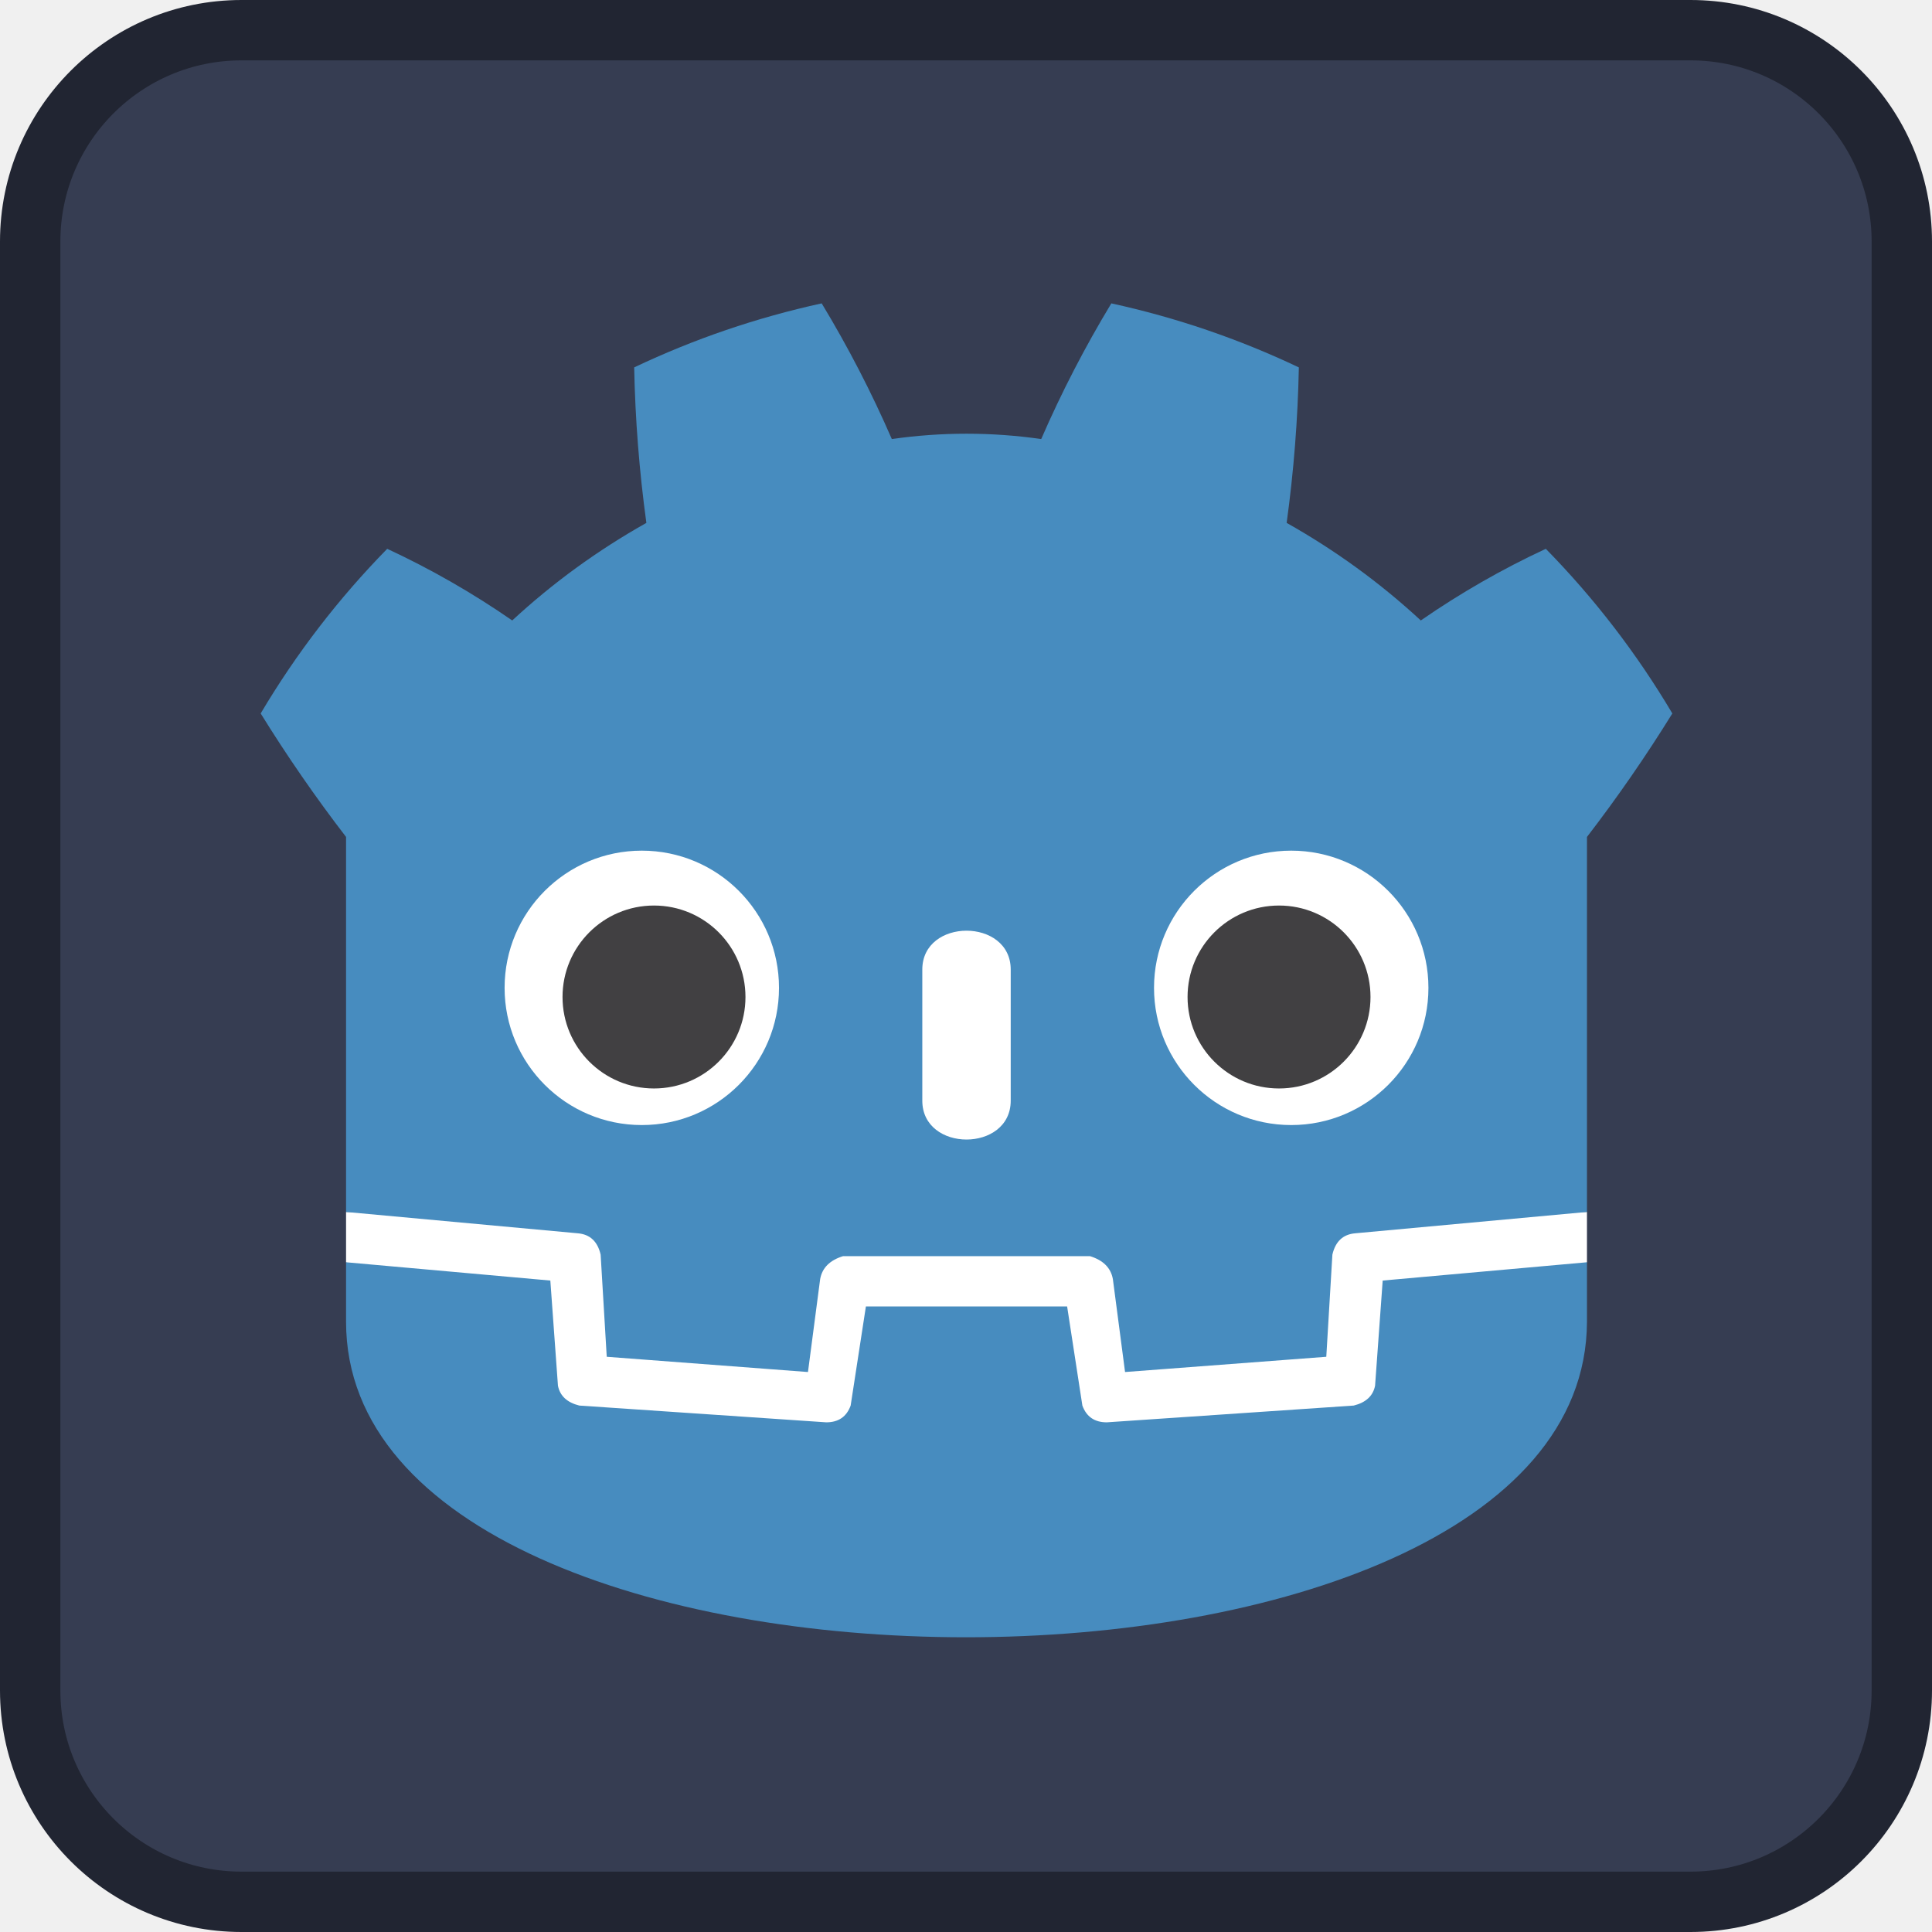
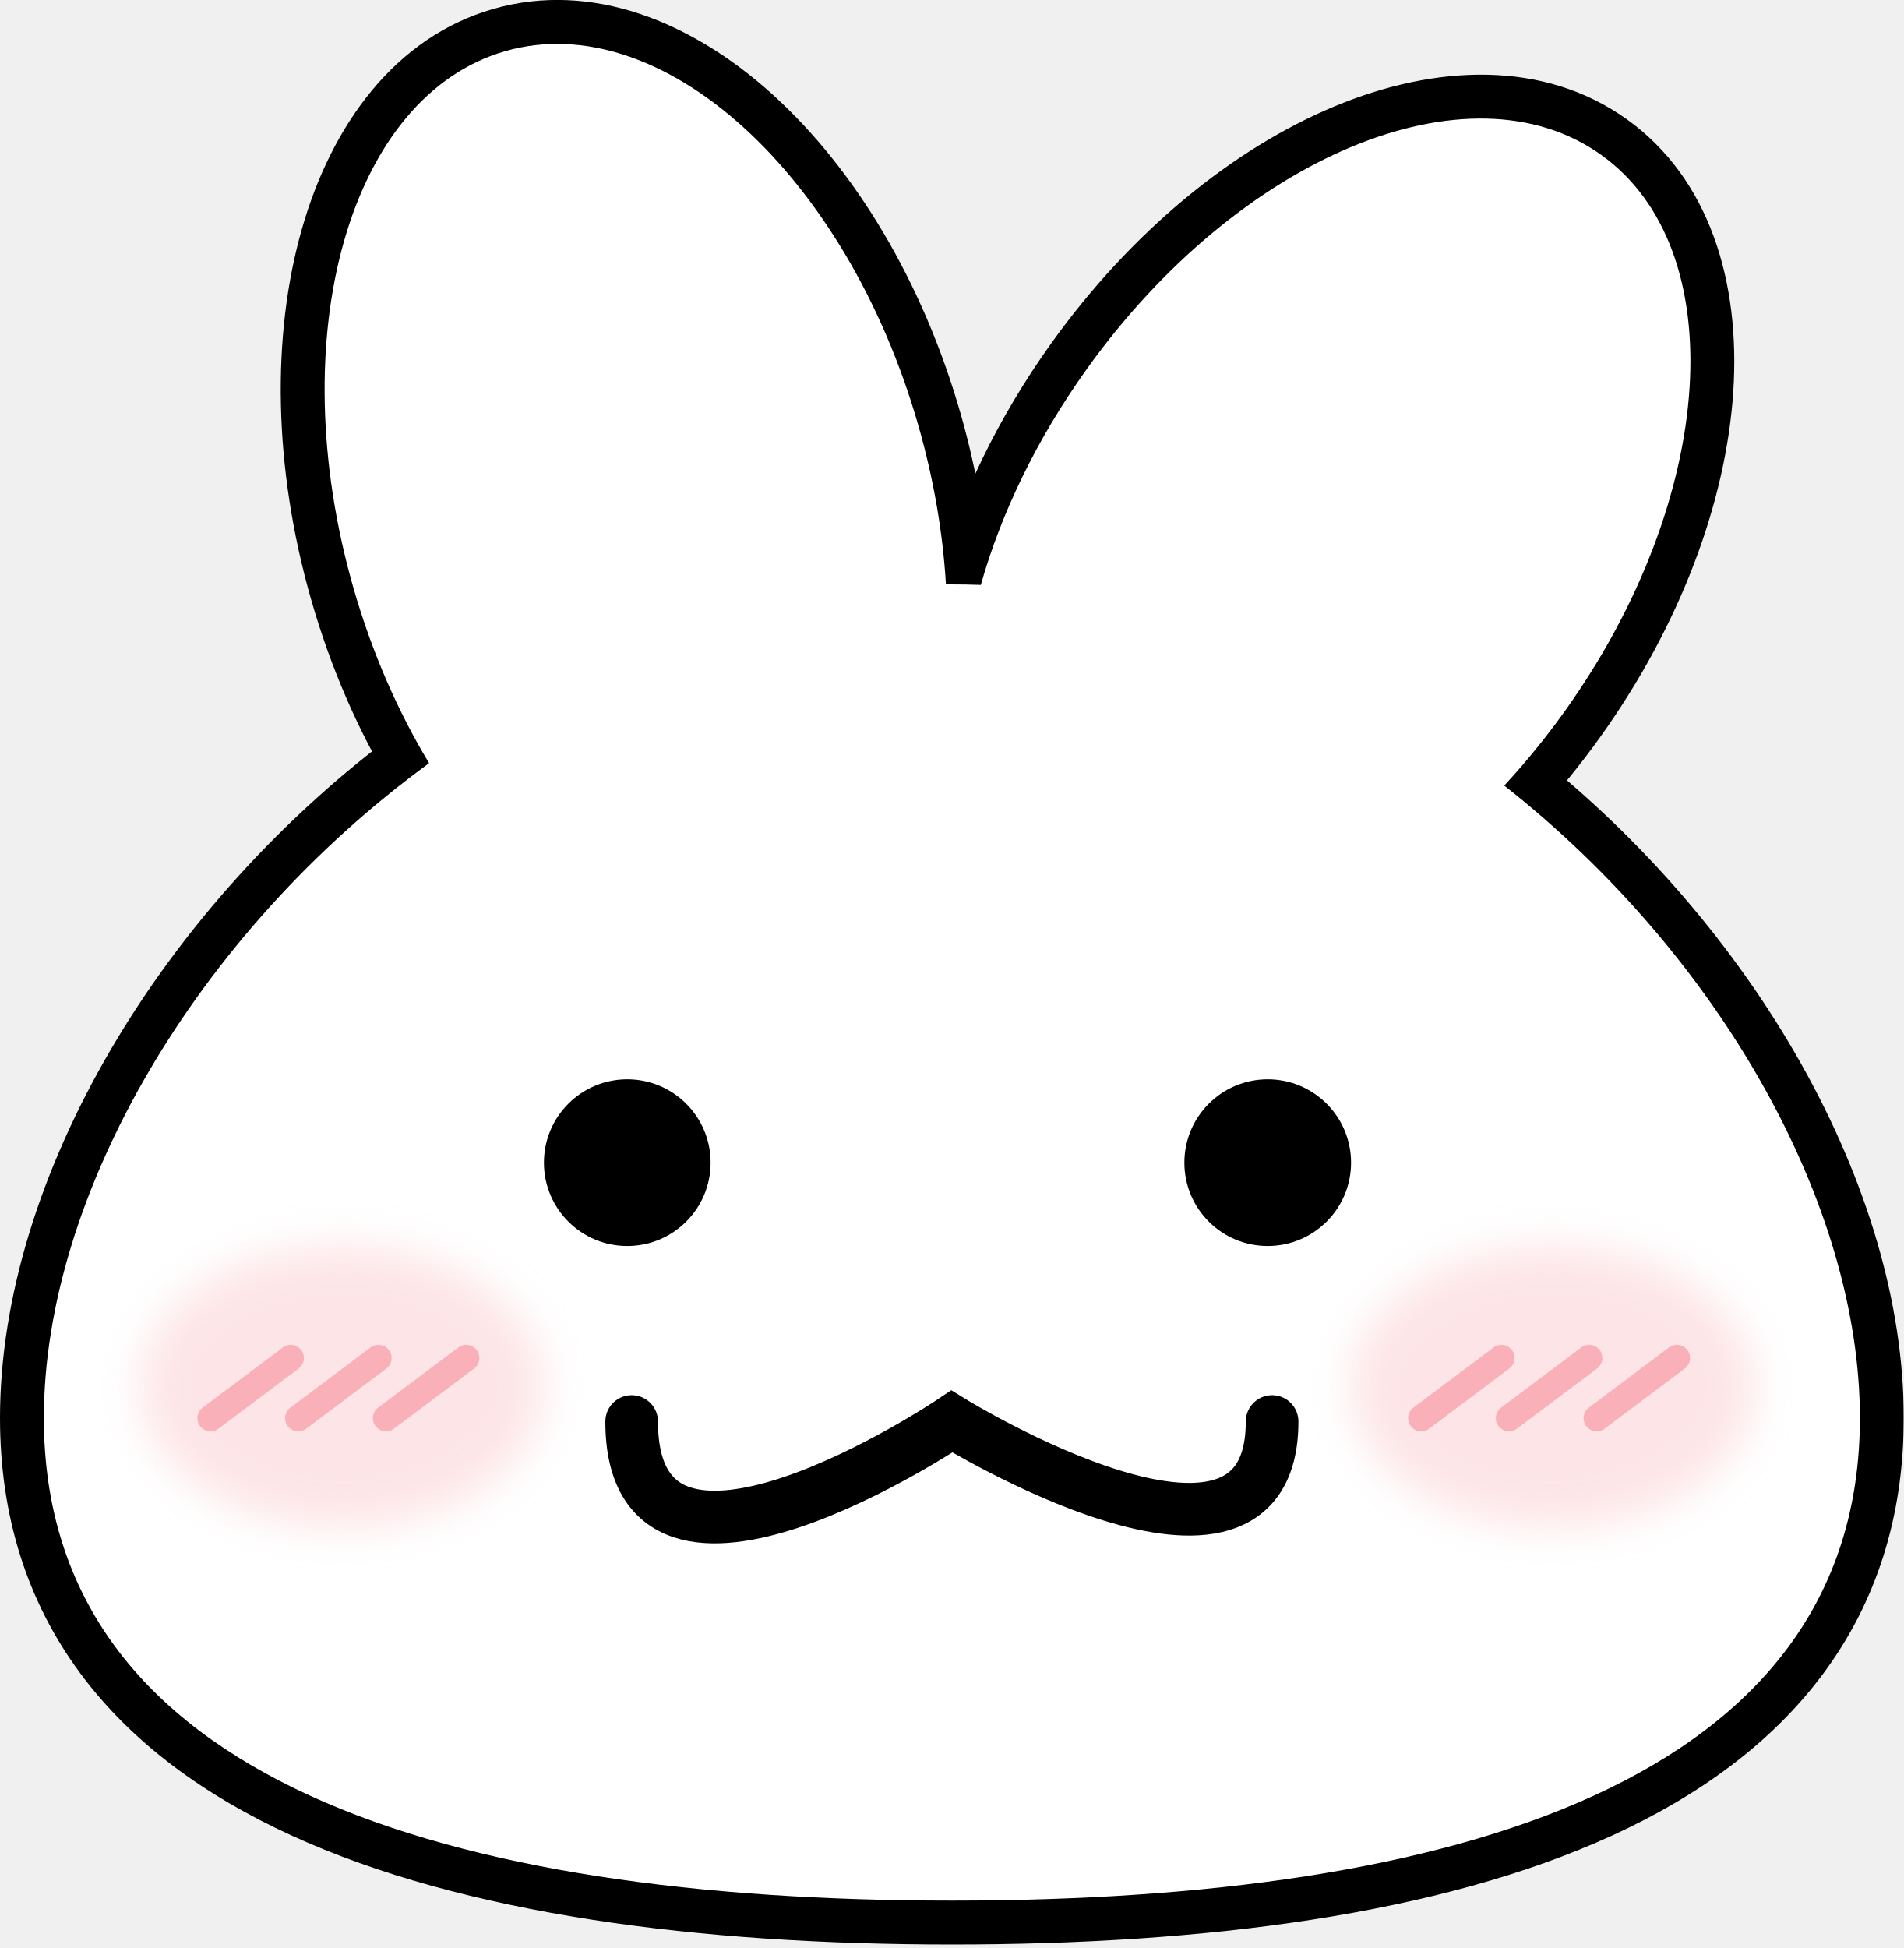
- <svg xmlns="http://www.w3.org/2000/svg" width="128" height="128">
-   <rect width="124" height="124" x="2" y="2" fill="#363d52" stroke="#212532" stroke-width="4" rx="14" />
-   <g fill="#fff" transform="translate(12.322 12.322)scale(.101)">
-     <path d="M105 673v33q407 354 814 0v-33z" />
-     <path fill="#478cbf" d="m105 673 152 14q12 1 15 14l4 67 132 10 8-61q2-11 15-15h162q13 4 15 15l8 61 132-10 4-67q3-13 15-14l152-14V427q30-39 56-81-35-59-83-108-43 20-82 47-40-37-88-64 7-51 8-102-59-28-123-42-26 43-46 89-49-7-98 0-20-46-46-89-64 14-123 42 1 51 8 102-48 27-88 64-39-27-82-47-48 49-83 108 26 42 56 81zm0 33v39c0 276 813 276 814 0v-39l-134 12-5 69q-2 10-14 13l-162 11q-12 0-16-11l-10-65H446l-10 65q-4 11-16 11l-162-11q-12-3-14-13l-5-69z" />
-     <path d="M483 600c0 34 58 34 58 0v-86c0-34-58-34-58 0z" />
-     <circle cx="725" cy="526" r="90" />
-     <circle cx="299" cy="526" r="90" />
+ <svg xmlns="http://www.w3.org/2000/svg" width="217" height="222" viewBox="0 0 217 222" fill="none">
+   <mask id="path-1-outside-1_2018_108" maskUnits="userSpaceOnUse" x="0" y="-1" width="217" height="223" fill="black">
+     <rect fill="white" y="-1" width="217" height="223" />
+     <path fill-rule="evenodd" clip-rule="evenodd" d="M107.823 66.603C107.475 60.772 106.448 54.673 104.685 48.514C96.476 19.843 75.402 0.729 57.615 5.821C39.828 10.914 32.064 38.285 40.273 66.957C42.389 74.347 45.36 81.102 48.908 86.972C22.348 106.361 5 136.256 5 161.6C5 203.022 51.339 216.6 108.5 216.6C165.661 216.6 212 203.022 212 161.6C212 137.345 196.11 108.92 171.462 89.527C173.873 86.924 176.184 84.096 178.355 81.059C195.699 56.797 197.557 28.407 182.506 17.647C167.455 6.888 141.194 17.833 123.85 42.094C118.131 50.094 114.096 58.542 111.795 66.66C110.701 66.62 109.603 66.6 108.5 66.6C108.274 66.6 108.048 66.601 107.823 66.603Z" />
+   </mask>
+   <path fill-rule="evenodd" clip-rule="evenodd" d="M107.823 66.603C107.475 60.772 106.448 54.673 104.685 48.514C96.476 19.843 75.402 0.729 57.615 5.821C39.828 10.914 32.064 38.285 40.273 66.957C42.389 74.347 45.36 81.102 48.908 86.972C22.348 106.361 5 136.256 5 161.6C5 203.022 51.339 216.6 108.5 216.6C165.661 216.6 212 203.022 212 161.6C212 137.345 196.11 108.92 171.462 89.527C173.873 86.924 176.184 84.096 178.355 81.059C195.699 56.797 197.557 28.407 182.506 17.647C167.455 6.888 141.194 17.833 123.85 42.094C118.131 50.094 114.096 58.542 111.795 66.66C110.701 66.62 109.603 66.6 108.5 66.6C108.274 66.6 108.048 66.601 107.823 66.603Z" fill="white" />
+   <path d="M104.685 48.514L99.878 49.891L99.878 49.891L104.685 48.514ZM107.823 66.603L102.832 66.901L103.115 71.638L107.86 71.603L107.823 66.603ZM57.615 5.821L56.239 1.015L57.615 5.821ZM40.273 66.957L45.08 65.58L45.08 65.58L40.273 66.957ZM48.908 86.972L51.857 91.01L55.559 88.307L53.187 84.385L48.908 86.972ZM171.462 89.527L167.794 86.129L164.111 90.105L168.37 93.456L171.462 89.527ZM178.355 81.059L174.287 78.151L174.287 78.151L178.355 81.059ZM182.506 17.647L185.414 13.58L185.414 13.58L182.506 17.647ZM123.85 42.094L119.782 39.187L119.782 39.187L123.85 42.094ZM111.795 66.66L111.615 71.656L115.536 71.798L116.606 68.023L111.795 66.66ZM99.878 49.891C101.543 55.706 102.506 61.444 102.832 66.901L112.814 66.305C112.443 60.101 111.354 53.641 109.492 47.138L99.878 49.891ZM58.992 10.628C65.612 8.733 73.593 11.145 81.383 18.21C89.107 25.216 95.988 36.305 99.878 49.891L109.492 47.138C105.173 32.052 97.413 19.249 88.101 10.803C78.855 2.417 67.405 -2.182 56.239 1.015L58.992 10.628ZM45.08 65.58C41.19 51.995 41.16 38.944 44.006 28.912C46.876 18.794 52.371 12.524 58.992 10.628L56.239 1.015C45.073 4.212 37.792 14.174 34.386 26.183C30.955 38.277 31.147 53.247 35.466 68.333L45.08 65.58ZM53.187 84.385C49.875 78.906 47.078 72.56 45.08 65.58L35.466 68.333C37.7 76.134 40.844 83.298 44.63 89.559L53.187 84.385ZM10 161.6C10 138.275 26.202 109.738 51.857 91.01L45.961 82.933C18.494 102.984 0 134.238 0 161.6H10ZM108.5 211.6C80.165 211.6 55.148 208.212 37.395 200.087C28.576 196.05 21.762 190.941 17.157 184.7C12.595 178.517 10 170.958 10 161.6H0C0 172.953 3.198 182.625 9.11 190.638C14.98 198.593 23.324 204.644 33.234 209.18C52.941 218.199 79.673 221.6 108.5 221.6V211.6ZM207 161.6C207 170.958 204.405 178.517 199.843 184.7C195.238 190.941 188.424 196.05 179.605 200.087C161.852 208.212 136.835 211.6 108.5 211.6V221.6C137.327 221.6 164.059 218.199 183.766 209.18C193.676 204.644 202.02 198.593 207.89 190.638C213.802 182.625 217 172.953 217 161.6H207ZM168.37 93.456C192.181 112.191 207 139.292 207 161.6H217C217 135.398 200.039 105.65 174.554 85.597L168.37 93.456ZM174.287 78.151C172.238 81.018 170.061 83.682 167.794 86.129L175.131 92.924C177.686 90.166 180.13 87.174 182.422 83.967L174.287 78.151ZM179.599 21.715C185.201 25.72 188.276 33.469 187.589 43.963C186.908 54.369 182.505 66.655 174.287 78.151L182.422 83.967C191.548 71.201 196.747 57.161 197.568 44.617C198.384 32.16 194.863 20.335 185.414 13.58L179.599 21.715ZM127.917 45.002C136.136 33.506 146.336 25.365 155.961 21.353C165.669 17.307 173.996 17.71 179.599 21.715L185.414 13.58C175.965 6.825 163.637 7.321 152.114 12.123C140.51 16.959 128.908 26.421 119.782 39.187L127.917 45.002ZM116.606 68.023C118.74 60.492 122.513 52.562 127.917 45.002L119.782 39.187C113.749 47.626 109.452 56.593 106.985 65.296L116.606 68.023ZM108.5 71.6C109.542 71.6 110.581 71.619 111.615 71.656L111.975 61.663C110.821 61.621 109.663 61.6 108.5 61.6V71.6ZM107.86 71.603C108.073 71.601 108.286 71.6 108.5 71.6V61.6C108.262 61.6 108.024 61.601 107.786 61.603L107.86 71.603Z" fill="black" mask="url(#path-1-outside-1_2018_108)" />
+   <circle cx="71.5" cy="132.5" r="9.5" fill="black" />
+   <circle cx="144.5" cy="132.5" r="9.5" fill="black" />
+   <path d="M72 162C72 186.5 108.5 162 108.5 162C108.5 162 145 184.5 145 162" stroke="black" stroke-width="6" stroke-linecap="round" />
+   <g filter="url(#filter0_f_2018_108)">
+     <ellipse cx="39" cy="158" rx="23" ry="16" fill="#F9B0B8" fill-opacity="0.33" />
  </g>
-   <g fill="#414042" transform="translate(12.322 12.322)scale(.101)">
-     <circle cx="307" cy="532" r="60" />
-     <circle cx="717" cy="532" r="60" />
+   <path d="M24 161.618L33.141 154.762M44 161.618L53.141 154.762M34 161.618L43.141 154.762" stroke="#F9B0B8" stroke-width="3" stroke-linecap="round" />
+   <g filter="url(#filter1_f_2018_108)">
+     <ellipse cx="177" cy="158" rx="23" ry="16" fill="#F9B0B8" fill-opacity="0.33" />
  </g>
+   <path d="M162 161.618L171.141 154.762M182 161.618L191.141 154.762M172 161.618L181.141 154.762" stroke="#F9B0B8" stroke-width="3" stroke-linecap="round" />
+   <defs>
+     <filter id="filter0_f_2018_108" x="11.4" y="137.4" width="55.2" height="41.2" filterUnits="userSpaceOnUse" color-interpolation-filters="sRGB">
+       <feFlood flood-opacity="0" result="BackgroundImageFix" />
+       <feBlend mode="normal" in="SourceGraphic" in2="BackgroundImageFix" result="shape" />
+       <feGaussianBlur stdDeviation="2.3" result="effect1_foregroundBlur_2018_108" />
+     </filter>
+     <filter id="filter1_f_2018_108" x="149.4" y="137.4" width="55.2" height="41.2" filterUnits="userSpaceOnUse" color-interpolation-filters="sRGB">
+       <feFlood flood-opacity="0" result="BackgroundImageFix" />
+       <feBlend mode="normal" in="SourceGraphic" in2="BackgroundImageFix" result="shape" />
+       <feGaussianBlur stdDeviation="2.3" result="effect1_foregroundBlur_2018_108" />
+     </filter>
+   </defs>
</svg>
